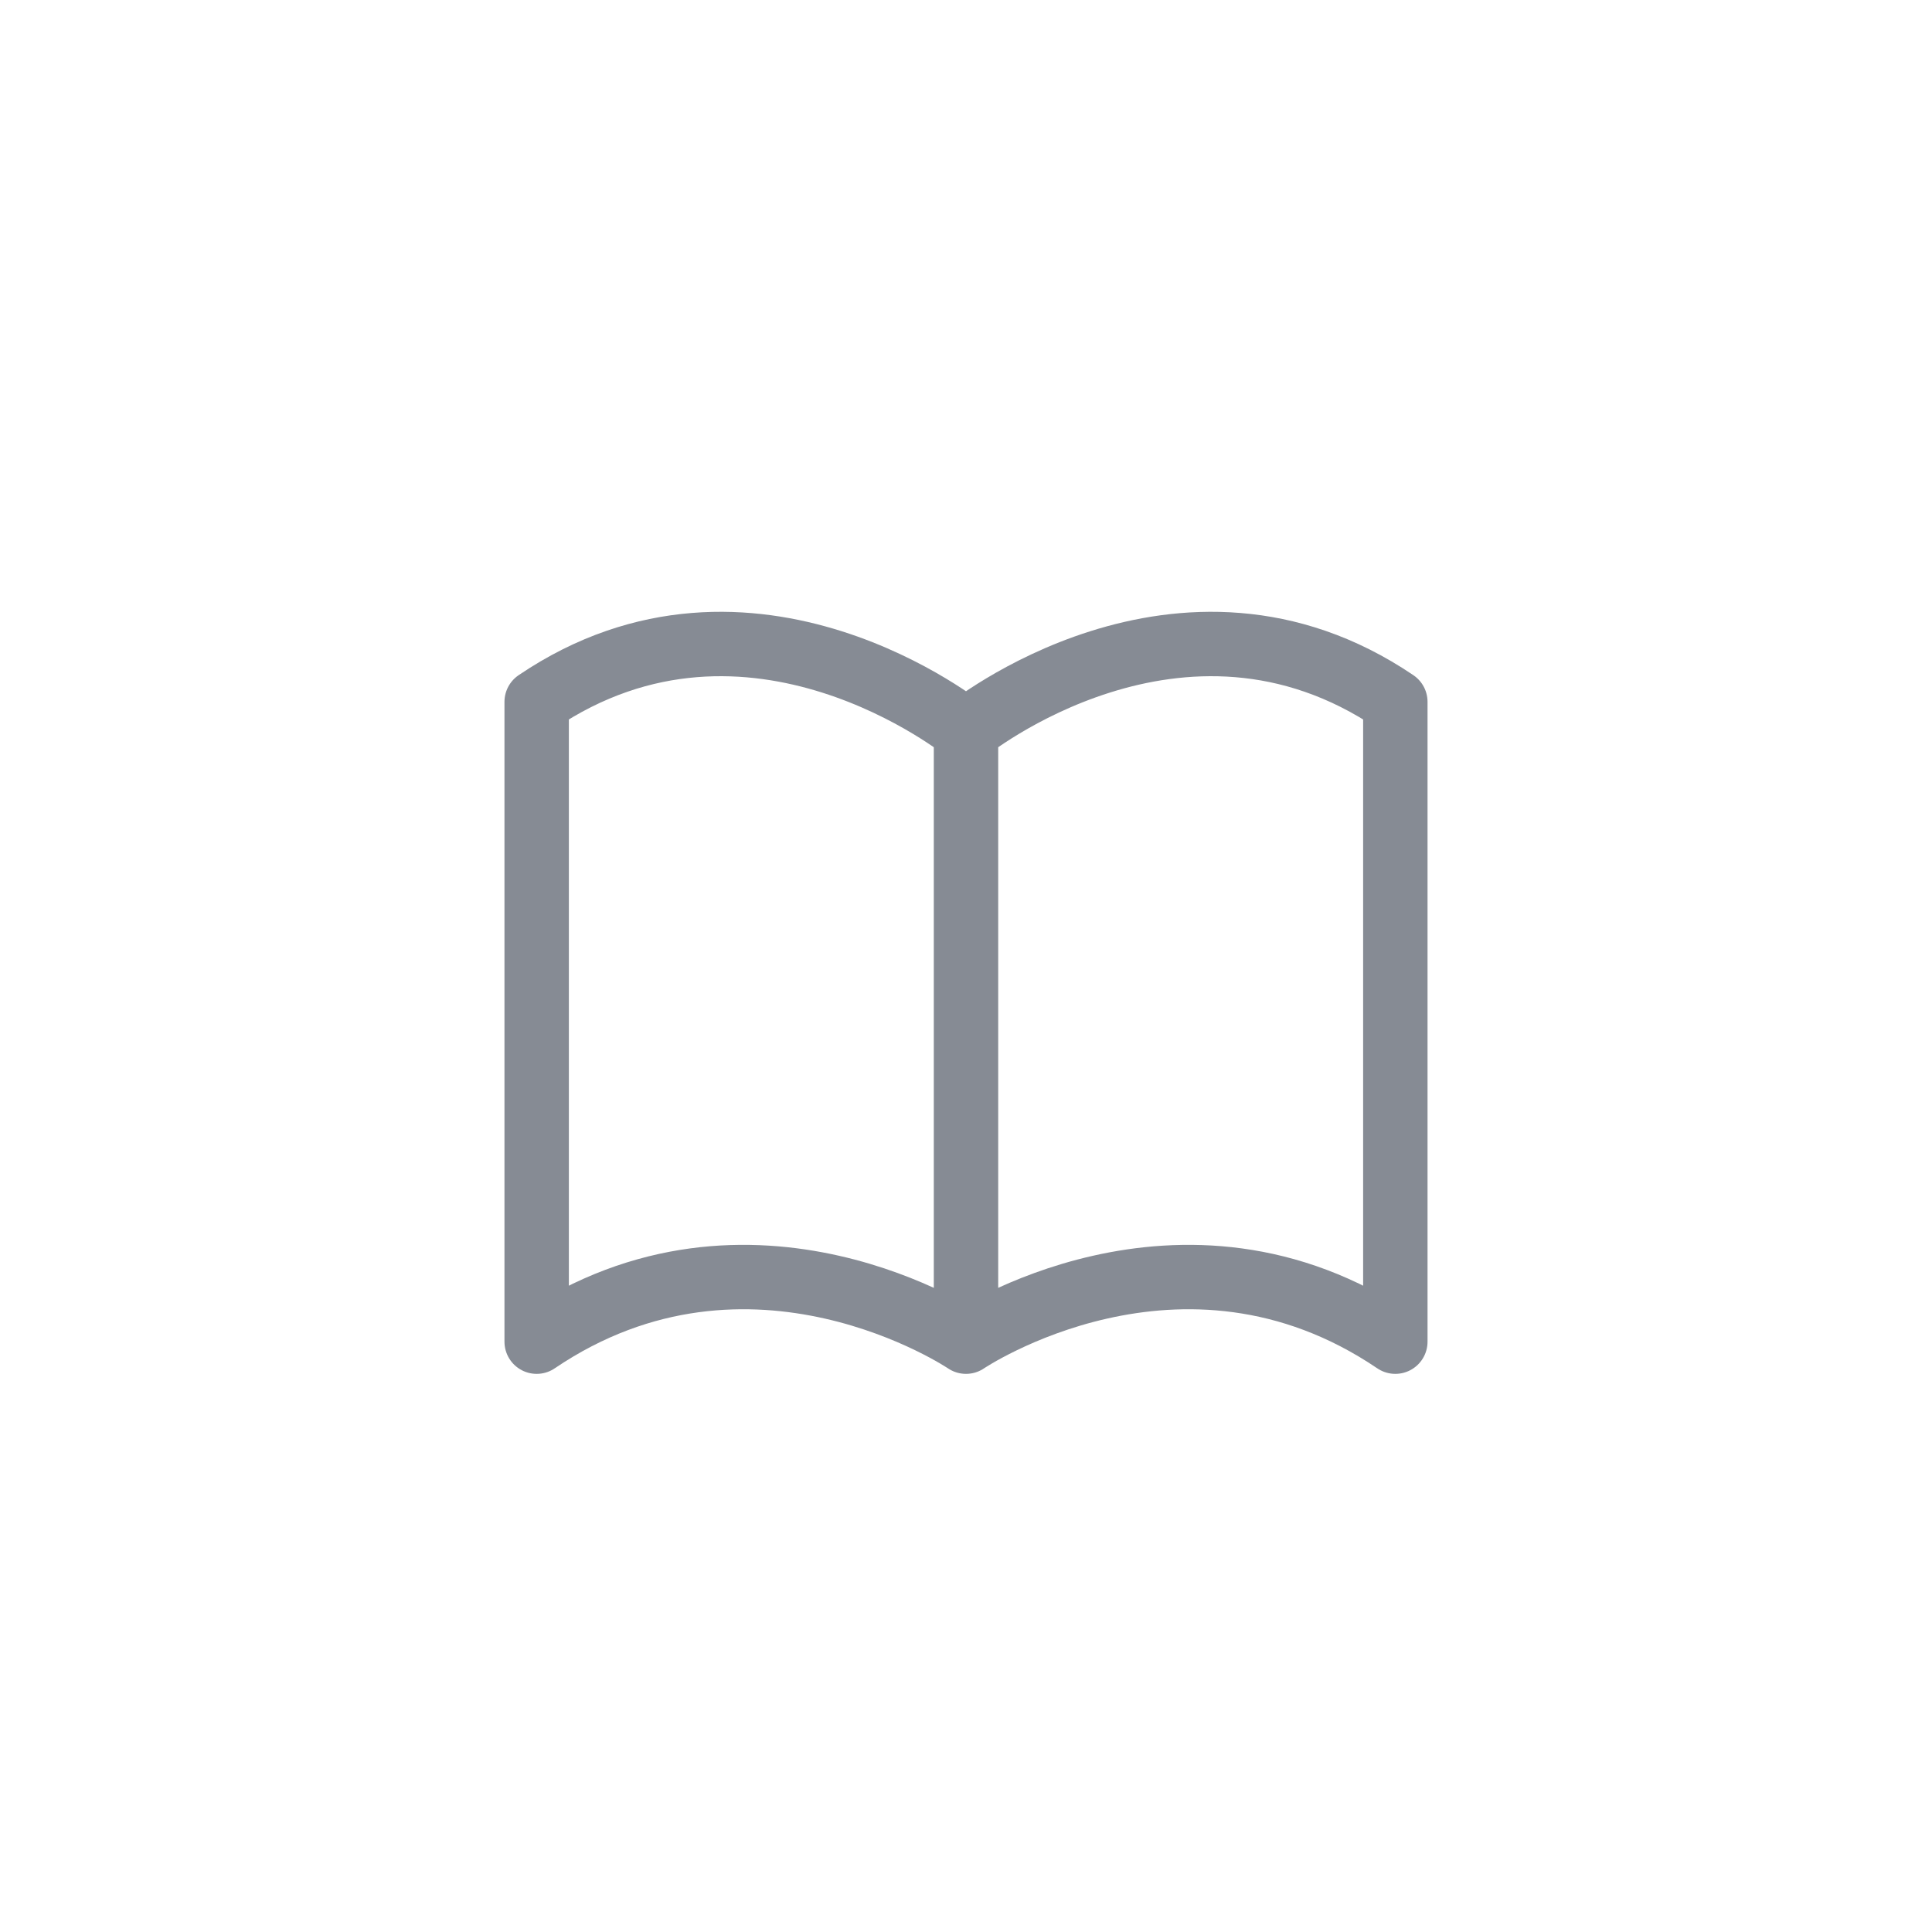
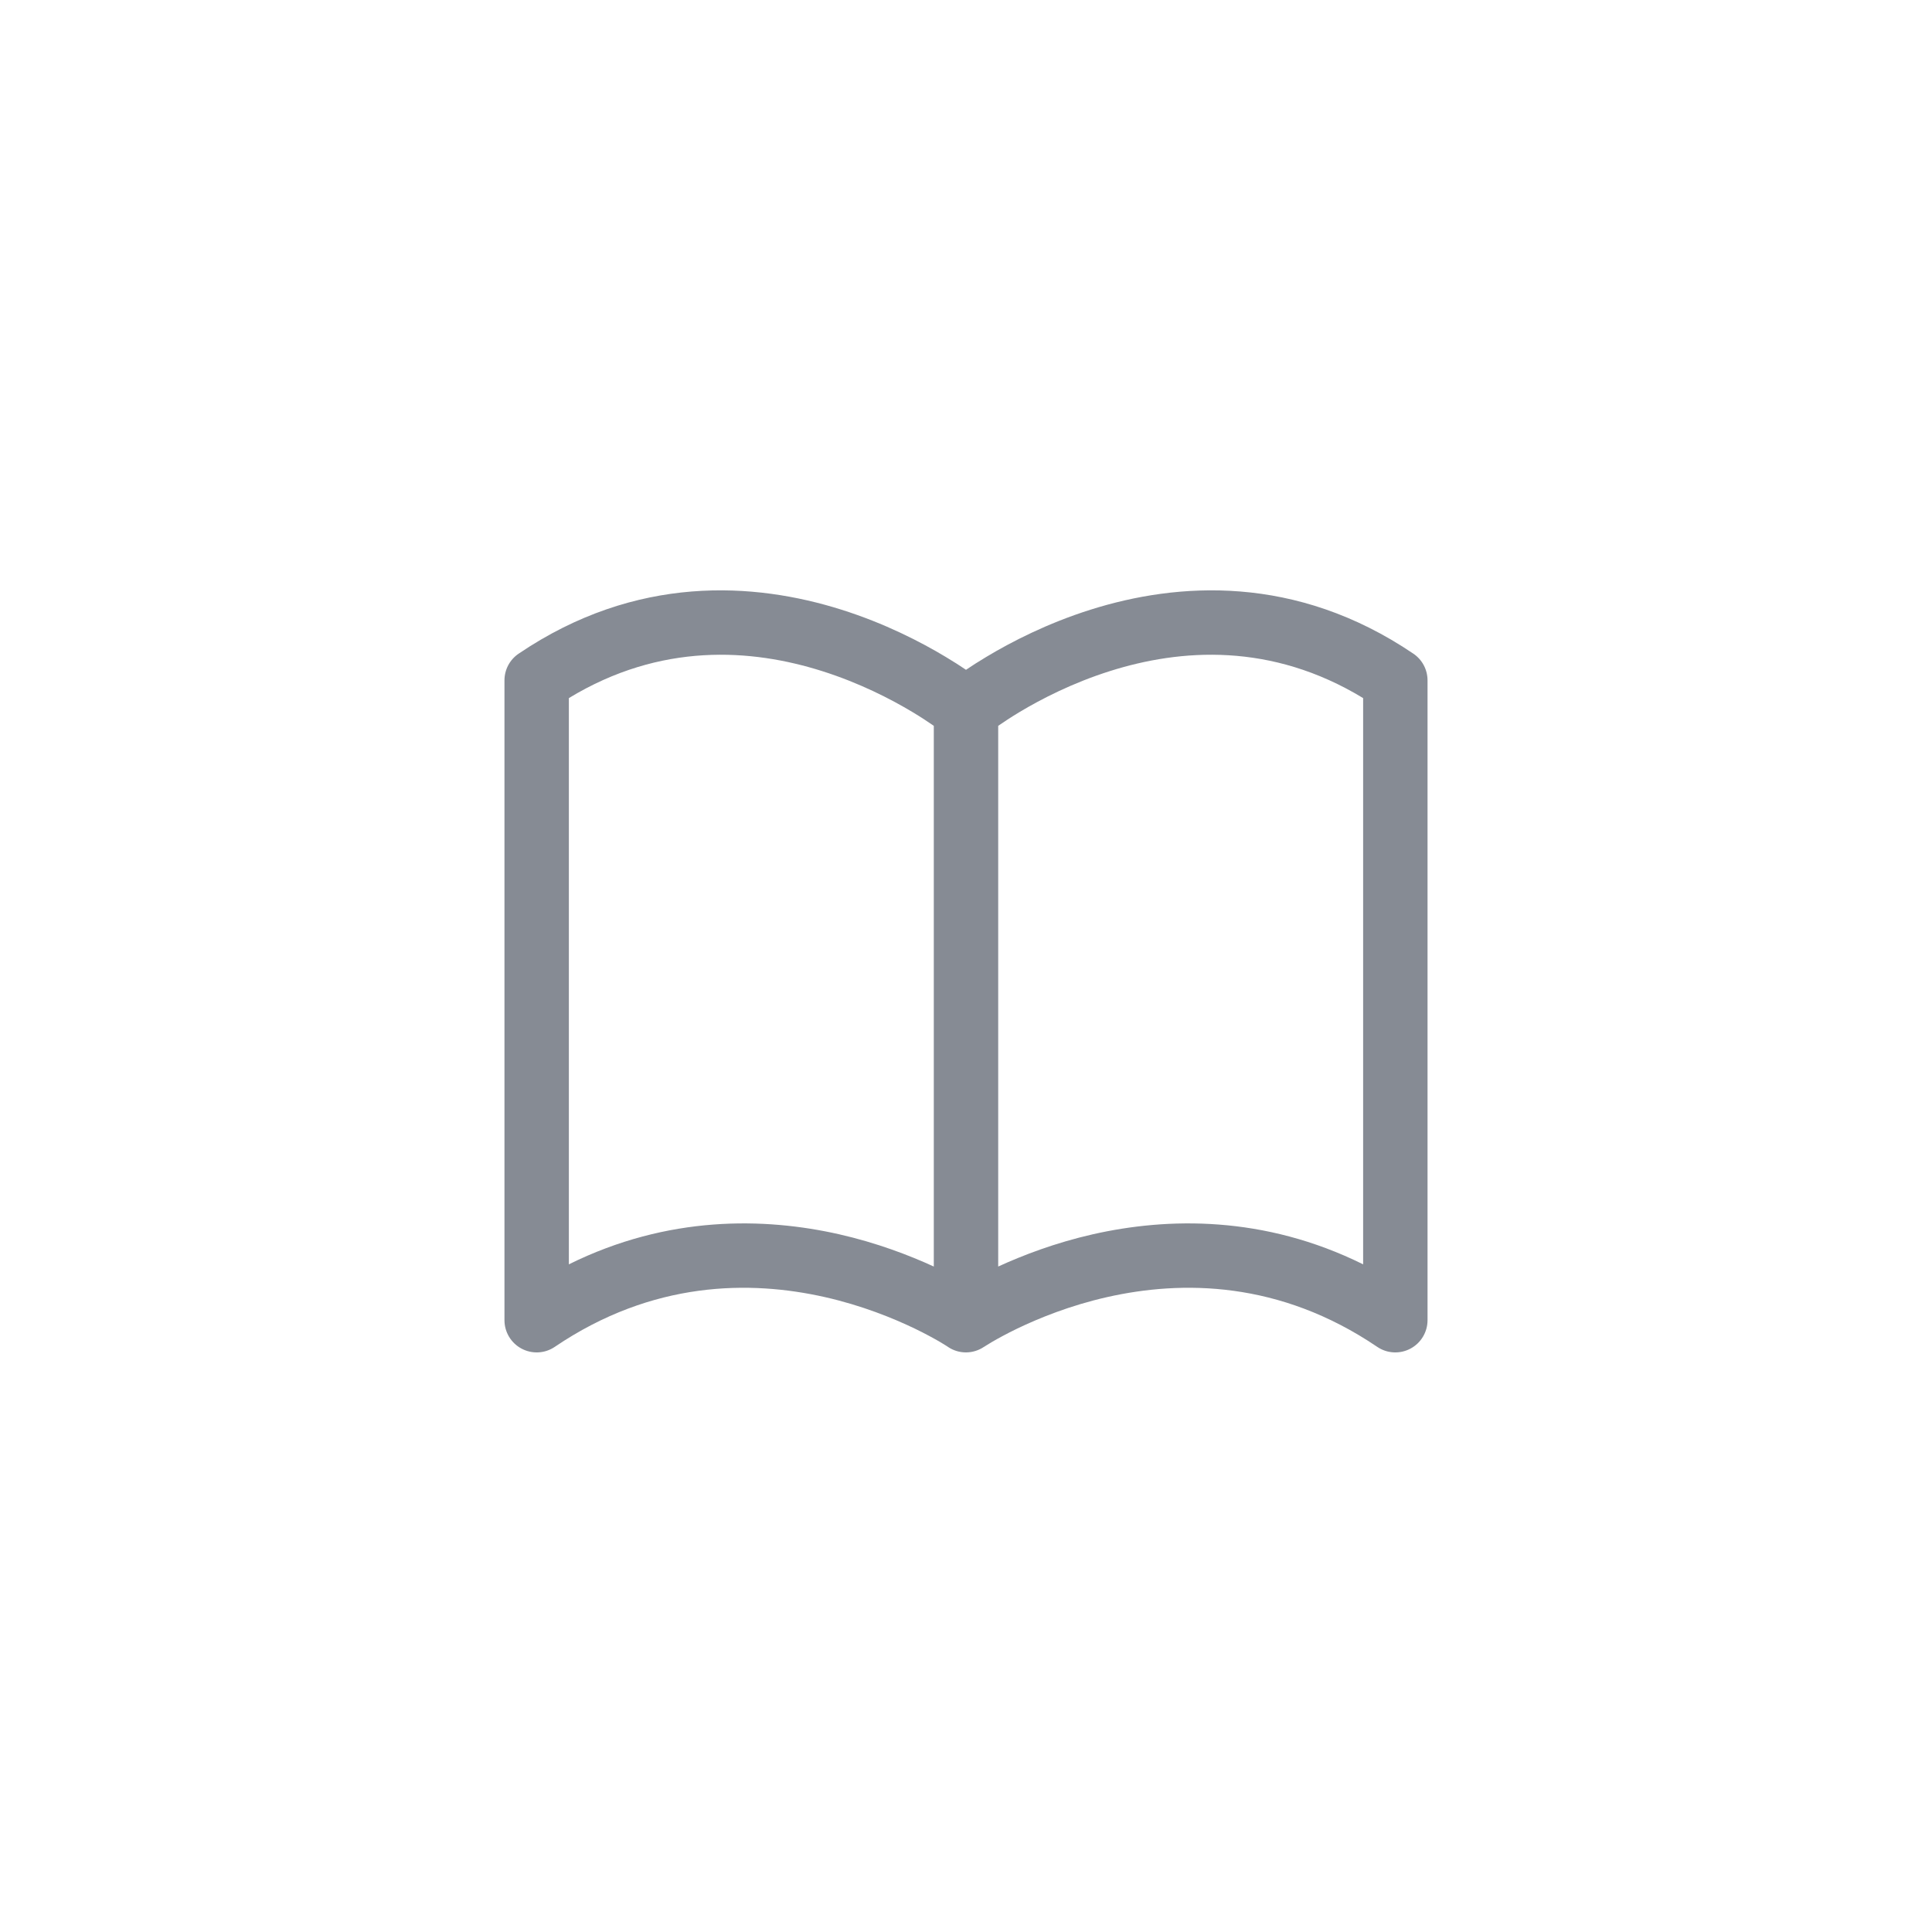
<svg xmlns="http://www.w3.org/2000/svg" preserveAspectRatio="none" overflow="visible" style="display: block;" width="36" height="36" viewBox="0 0 36 36" fill="none">
-   <g id="IconButton/SidebarNav">
-     <g id="Icon/Open Book">
-       <path id="Vector" d="M18 25C18 25 22 22.291 26 25V13.078C22 10.369 18 13.62 18 13.62C18 13.62 14 10.369 10 13.078V25C14 22.291 18 25 18 25ZM18 13.62V25" stroke="#868B94" stroke-width="1.2" stroke-linecap="round" stroke-linejoin="round" />
+   <g id="Navigation/Icon Button">
+     <g id="OpenBook Icon">
+       <path id="Vector (Stroke)" d="M20.319 11.361C21.937 10.85 24.142 10.694 26.337 12.181C26.502 12.293 26.6 12.479 26.6 12.678V24.6C26.6 24.822 26.477 25.026 26.281 25.13C26.085 25.234 25.847 25.222 25.663 25.097C23.836 23.859 22.017 23.857 20.632 24.169C19.937 24.326 19.356 24.563 18.949 24.759C18.747 24.857 18.588 24.945 18.483 25.006C18.431 25.037 18.392 25.061 18.367 25.077C18.355 25.084 18.346 25.091 18.341 25.094C18.339 25.096 18.337 25.096 18.336 25.096C18.133 25.234 17.866 25.235 17.663 25.097V25.096C17.662 25.096 17.661 25.095 17.659 25.094C17.654 25.091 17.645 25.084 17.633 25.077C17.608 25.061 17.569 25.037 17.517 25.006C17.412 24.945 17.253 24.857 17.051 24.759C16.644 24.563 16.063 24.326 15.368 24.169C13.983 23.857 12.164 23.859 10.337 25.097C10.153 25.222 9.915 25.234 9.719 25.13C9.523 25.026 9.4 24.822 9.4 24.6V12.678C9.4 12.479 9.498 12.293 9.663 12.181C11.858 10.694 14.063 10.85 15.681 11.361C16.486 11.615 17.155 11.96 17.621 12.24C17.767 12.327 17.894 12.409 18 12.481C18.106 12.409 18.233 12.327 18.379 12.24C18.845 11.96 19.514 11.615 20.319 11.361ZM15.319 12.505C14.004 12.089 12.315 11.966 10.6 13.008V23.559C12.452 22.642 14.249 22.686 15.632 22.998C16.342 23.159 16.946 23.392 17.4 23.6V13.525C17.299 13.455 17.166 13.366 17.004 13.269C16.596 13.024 16.014 12.725 15.319 12.505ZM25.4 13.008C23.685 11.966 21.996 12.089 20.681 12.505C19.986 12.725 19.404 13.024 18.996 13.269C18.834 13.366 18.701 13.455 18.6 13.525V23.6C19.054 23.392 19.658 23.159 20.368 22.998C21.751 22.686 23.548 22.642 25.4 23.559V13.008Z" fill="#868B94" />
    </g>
  </g>
</svg>
